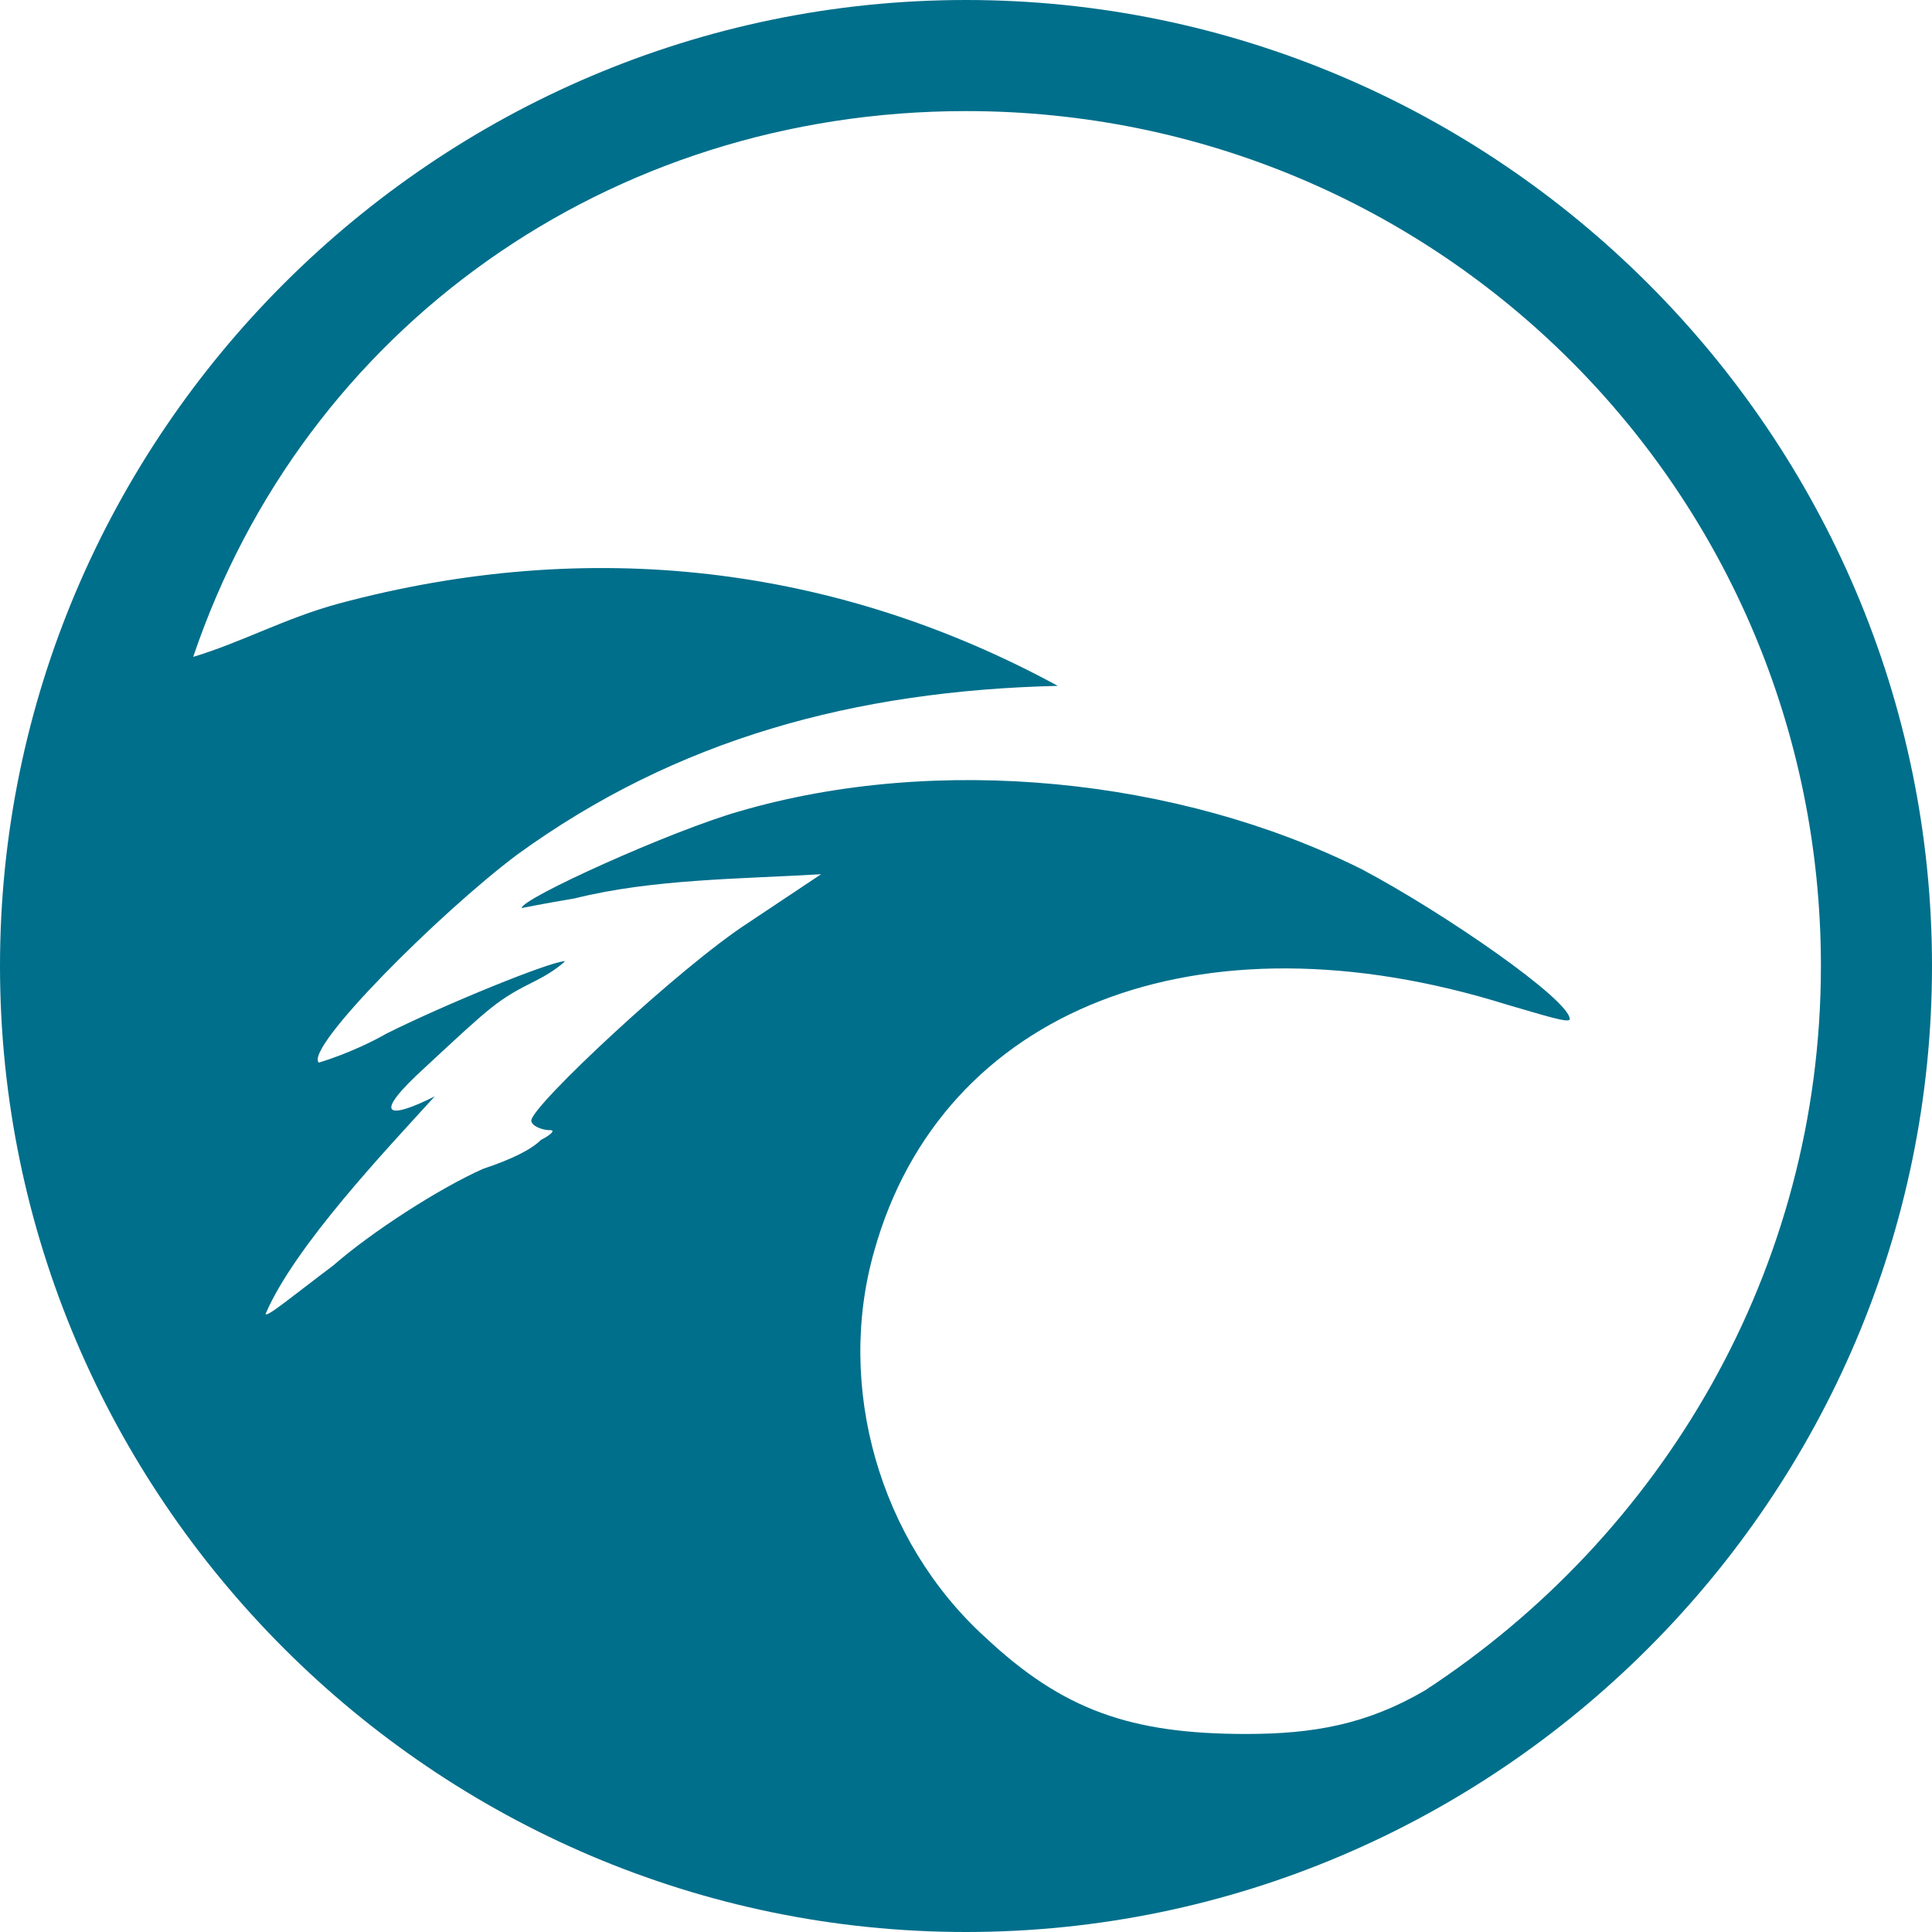
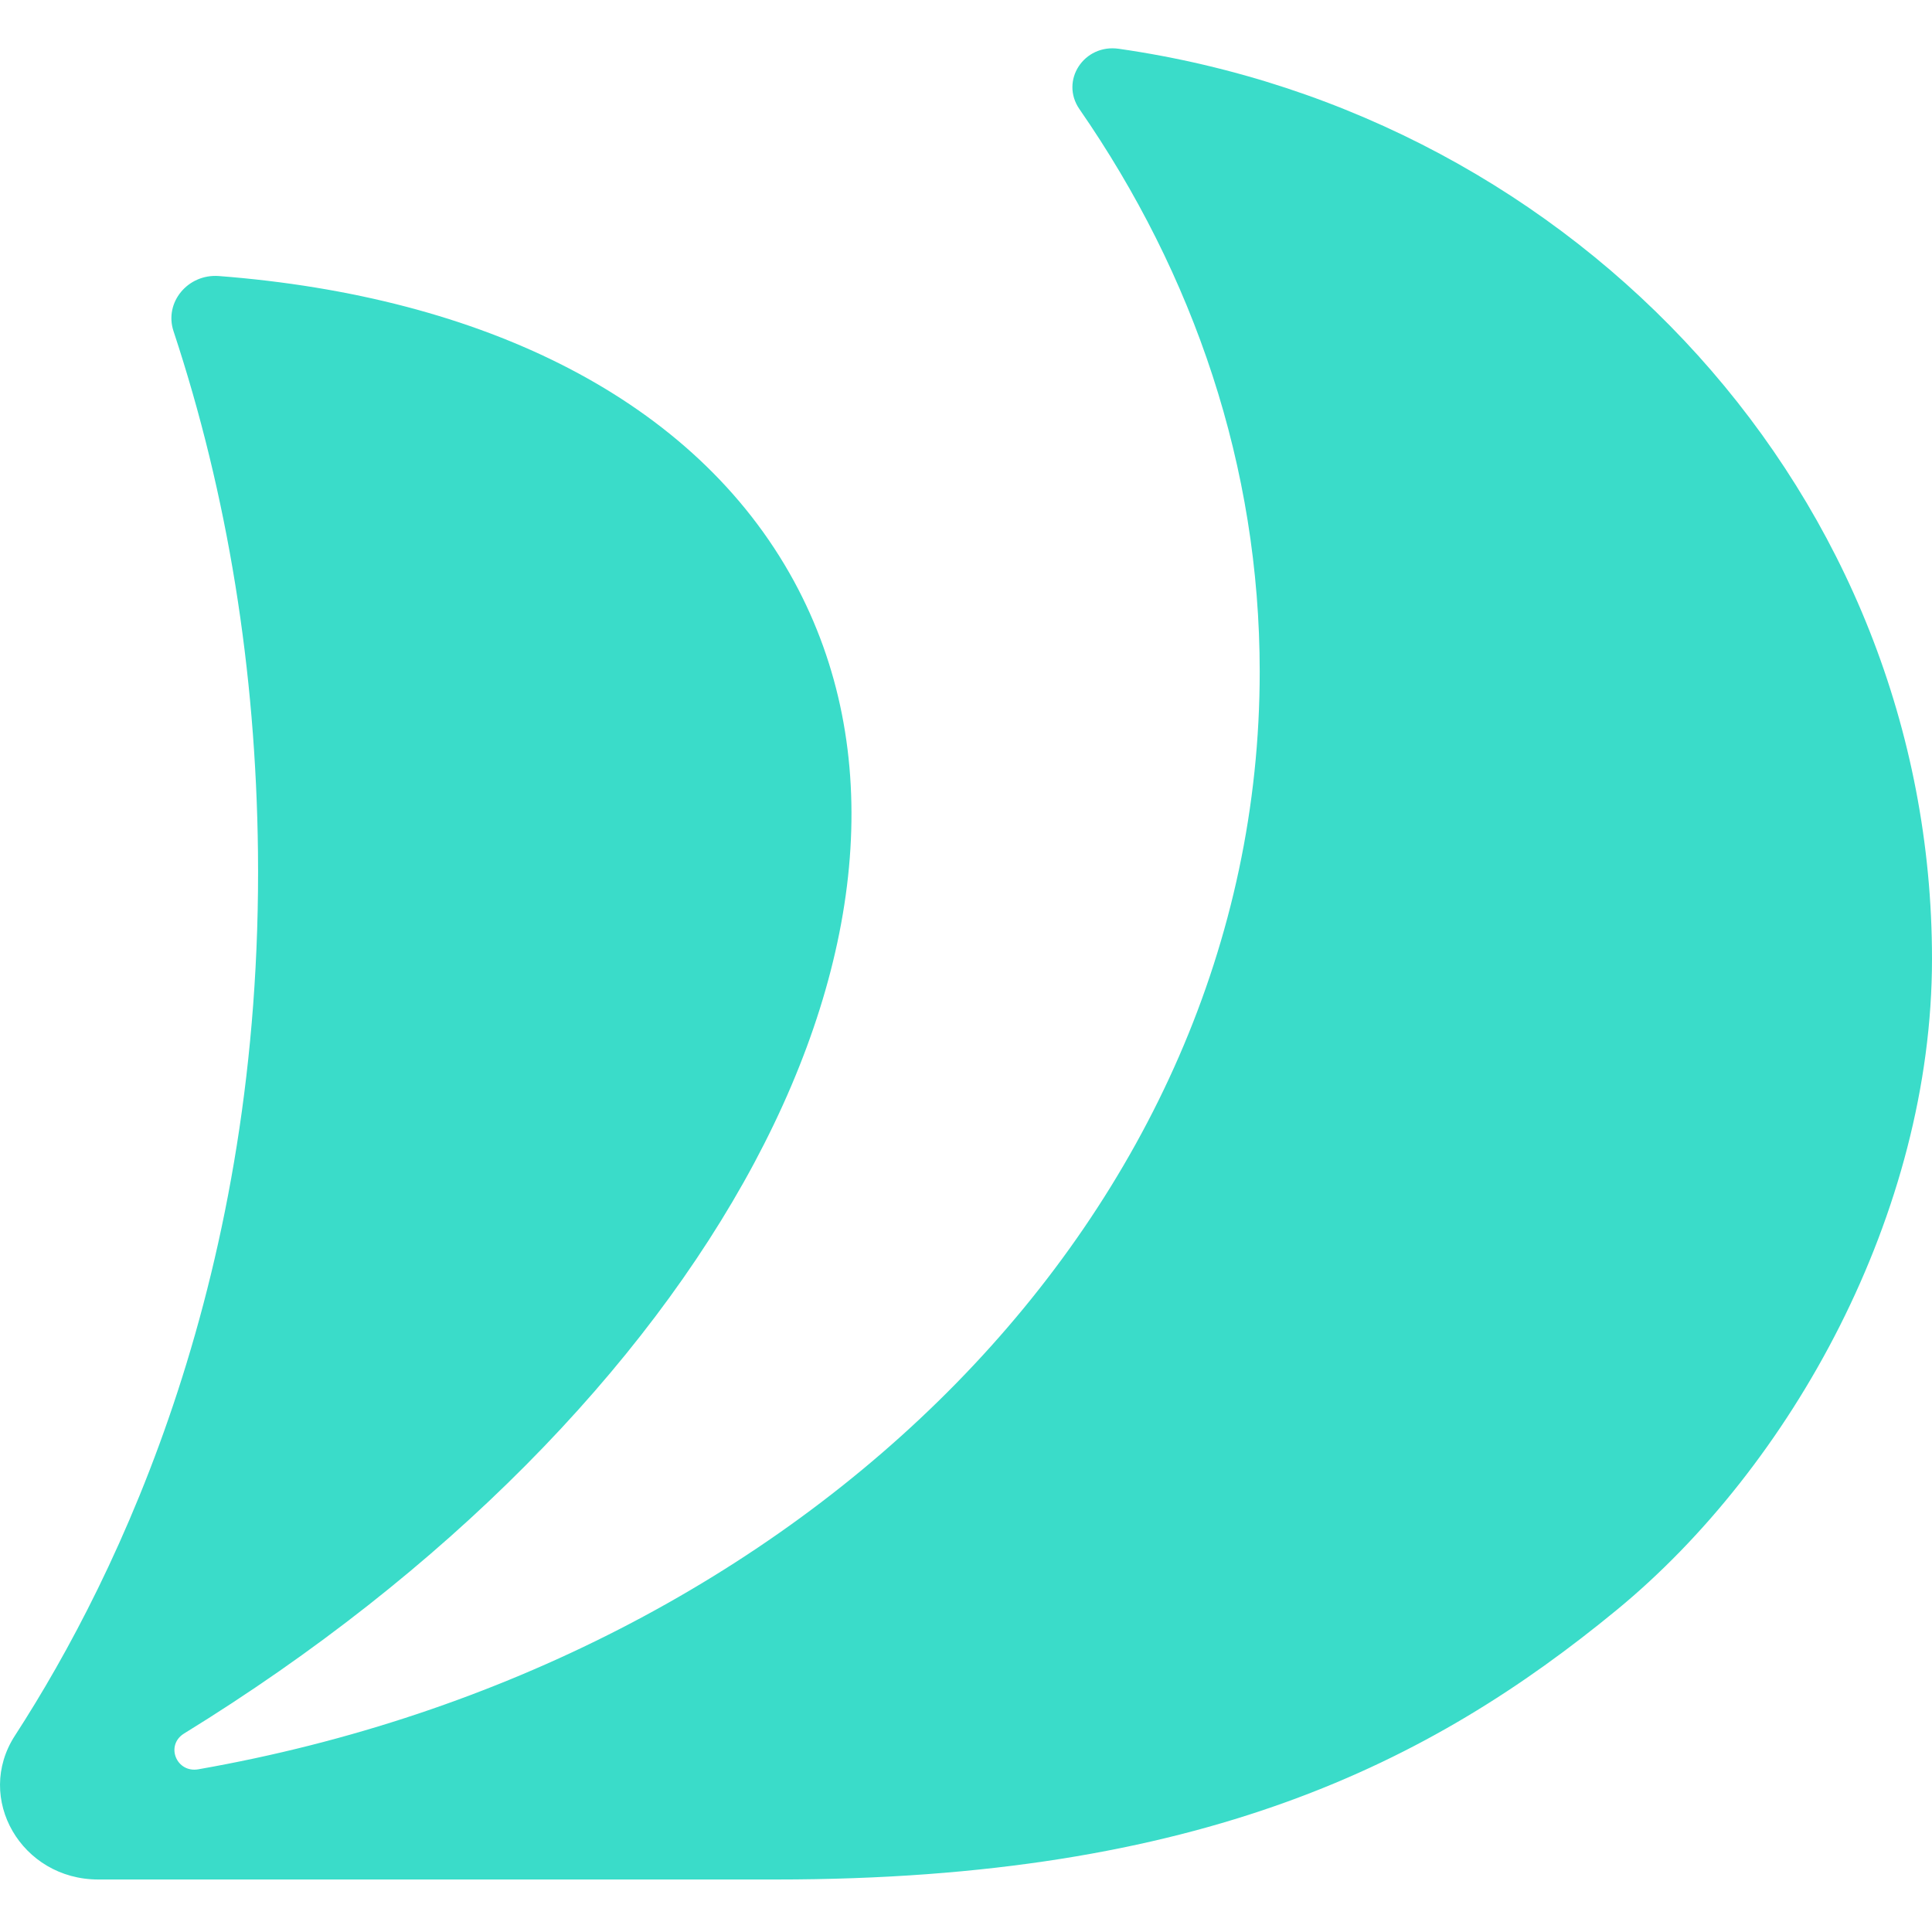
<svg xmlns="http://www.w3.org/2000/svg" viewBox="0 0 40 40">
-   <path fill="#006f8b" d="M20 0C9 0 0 9 0 20s9 20 20 20 20-9 20-20S31 0 20 0zm9.5 35c-1.2.7-2.3.9-3.7.9-2.4 0-3.8-.5-5.4-2-2.2-2-3.1-5.2-2.3-8 1.4-5 6.7-7.1 13.1-5.1.7.2 1.3.4 1.3.3 0-.4-2.6-2.2-4.3-3.1-3.8-1.9-8.8-2.4-12.9-1.2-1.4.4-4.5 1.8-4.5 2 0 0 .5-.1 1.1-.2 1.6-.4 3.4-.4 5.1-.5l-1.5 1c-1.4.9-4.5 3.8-4.5 4.1 0 .1.2.2.4.2.1 0 0 .1-.2.2-.2.2-.6.4-1.2.6-.9.4-2.3 1.3-3.1 2-.8.6-1.4 1.1-1.4 1 .6-1.4 2.5-3.4 3.5-4.5-1 .5-1.3.4-.2-.6 1.4-1.3 1.5-1.4 2.3-1.8.4-.2.6-.4.6-.4-.3 0-2.5.9-3.7 1.5-.7.4-1.4.6-1.4.6-.3-.3 2.5-3.1 4.1-4.3 3.3-2.4 7-3.4 11.2-3.5-4.6-2.5-9.7-3.1-14.9-1.7-1.1.3-2 .8-3 1.1C6.3 6.8 12.6 2.3 20 2.3c9.8 0 17.7 7.9 17.7 17.7 0 6.3-3.3 11.8-8.2 15z" />
+   <path fill="#3ADCC9" d="M23.164 1.01c-.723-.105-1.222.661-.815 1.25 2.372 3.426 3.732 7.402 3.732 11.647 0 11.183-9.424 20.521-21.972 22.724-.455.082-.69-.493-.302-.738C14.65 29.22 20.241 19.02 16.437 12.03 14.386 8.268 9.998 6.136 4.531 5.715c-.642-.048-1.135.546-.939 1.14C4.718 10.257 5.298 13.879 5.341 17.64c.096 8.744-2.846 14.92-5.031 18.293-.843 1.298.134 2.98 1.725 2.98H16.068c8.806 0 13.554-2.415 17.406-5.582C37.082 30.365 40 25.119 40 19.854c0-9.558-7.306-17.478-16.836-18.844Z" />
</svg>
